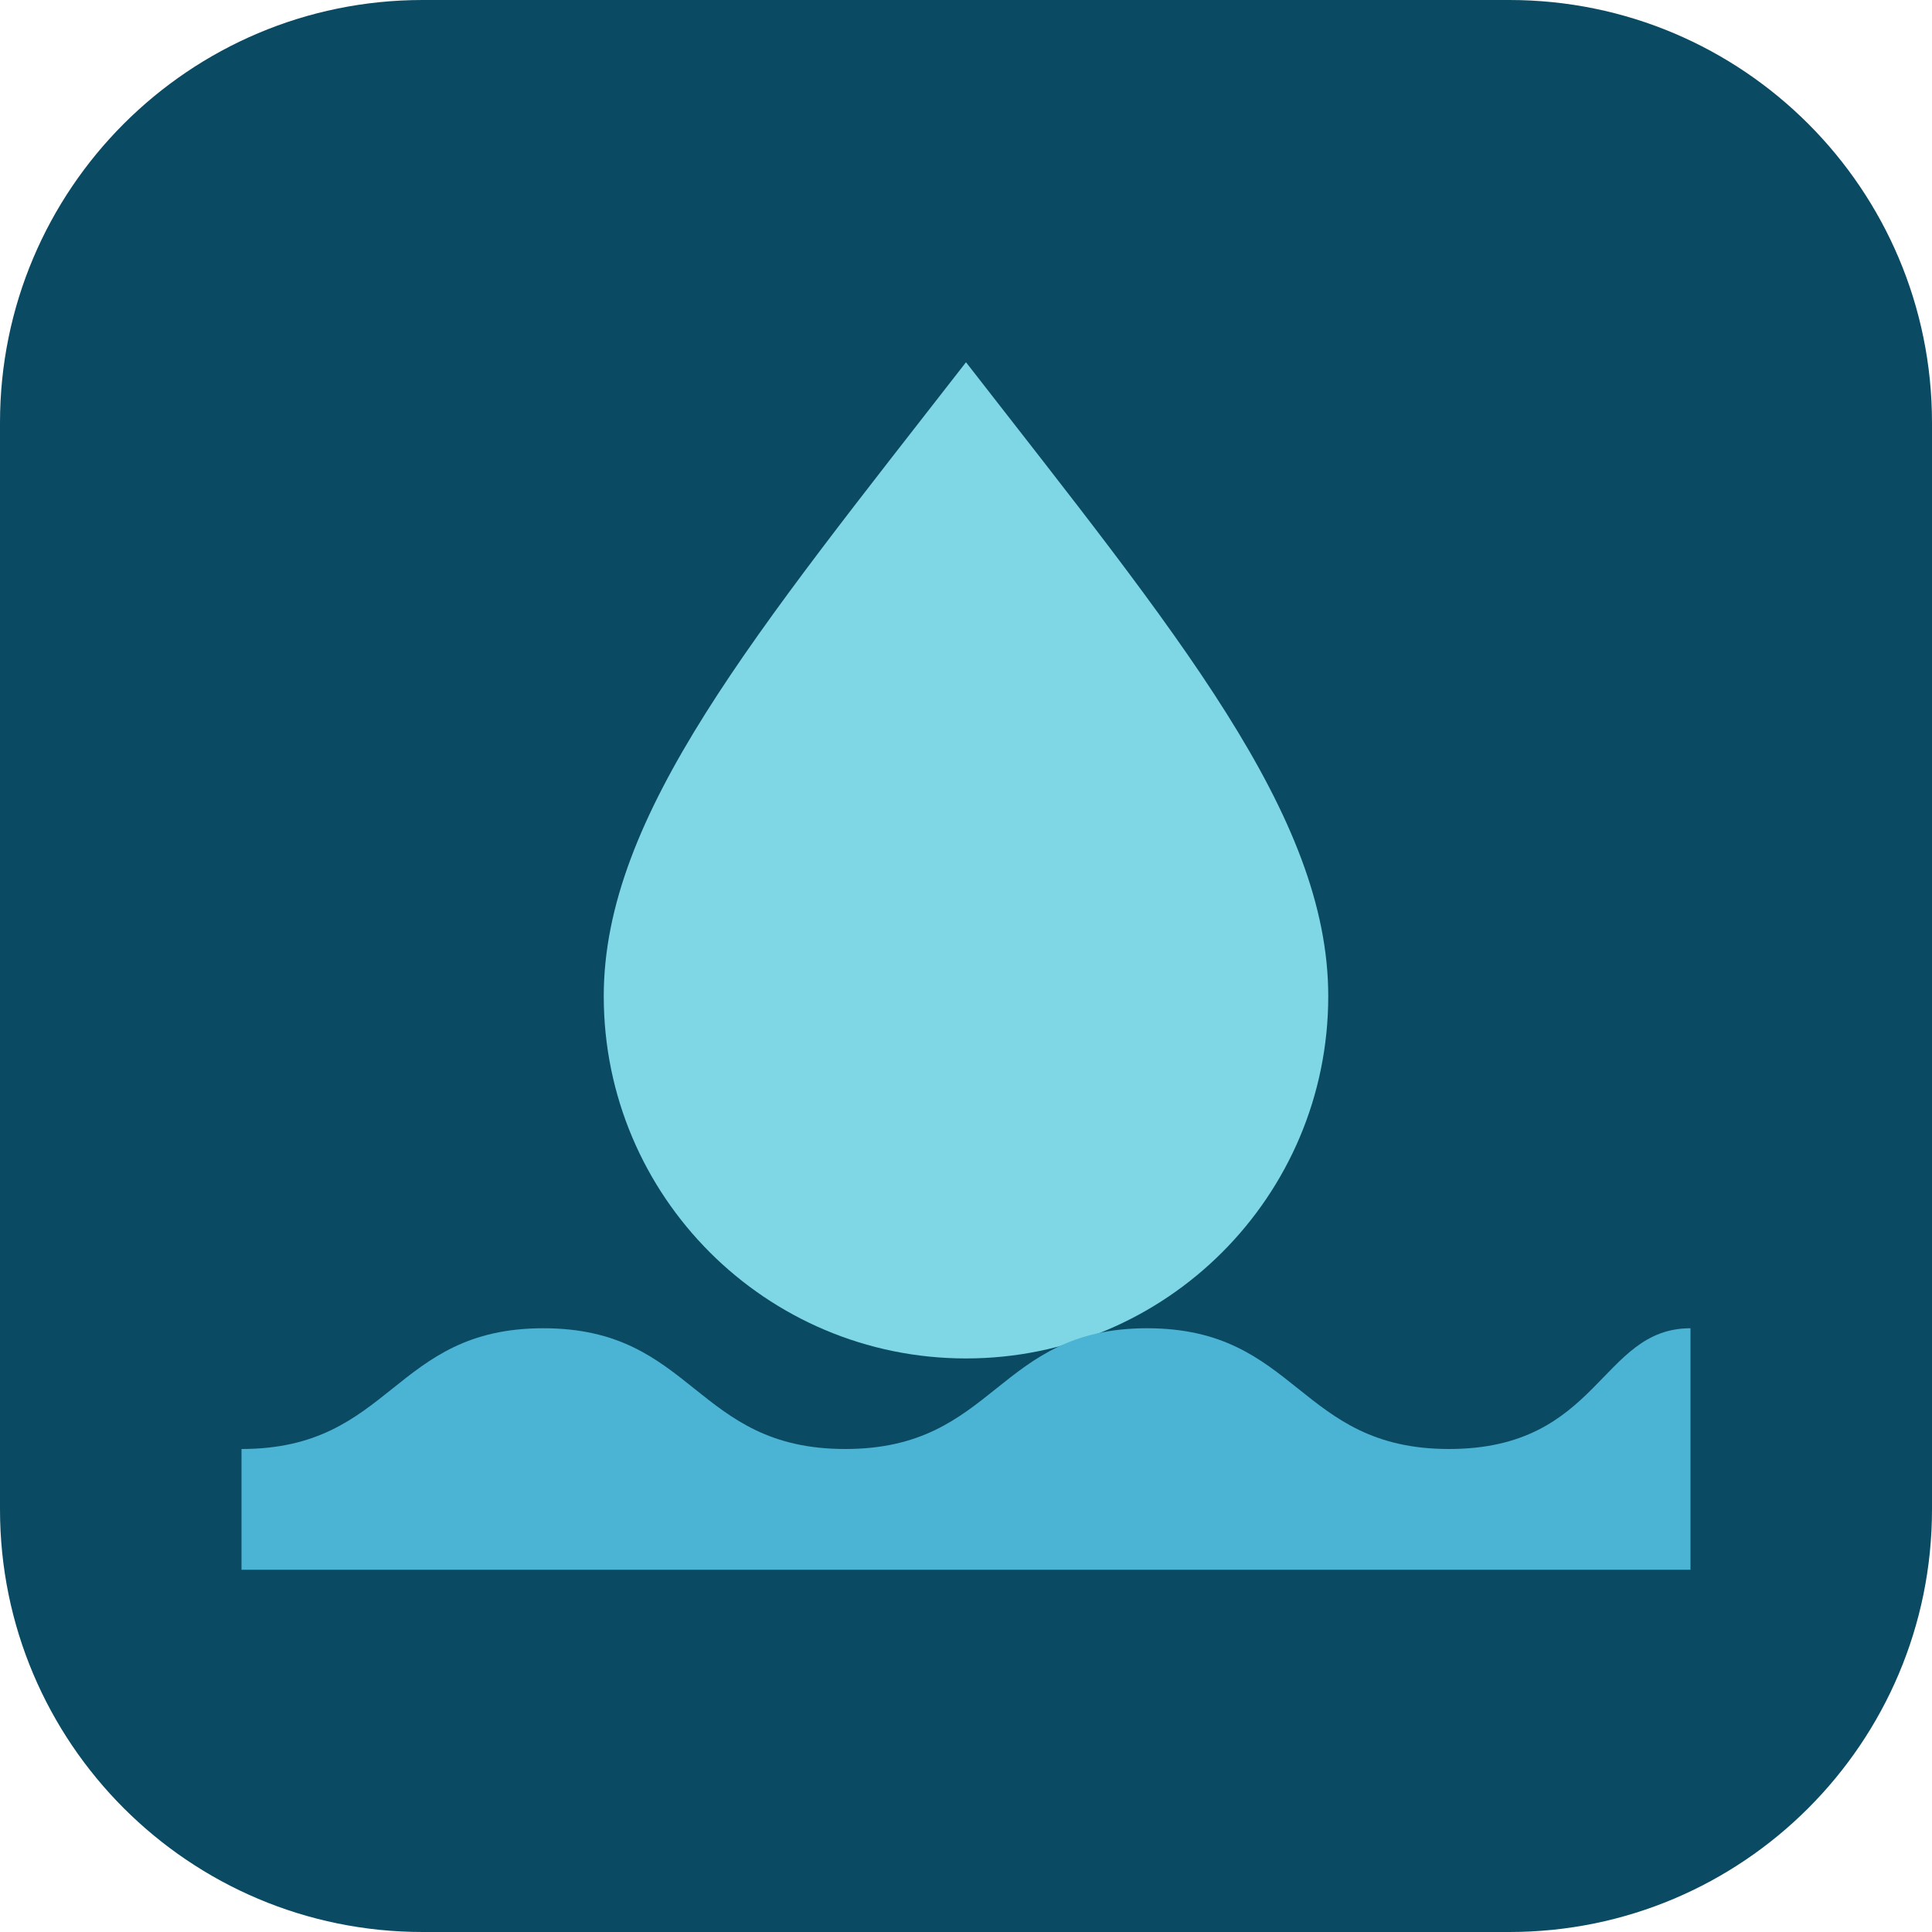
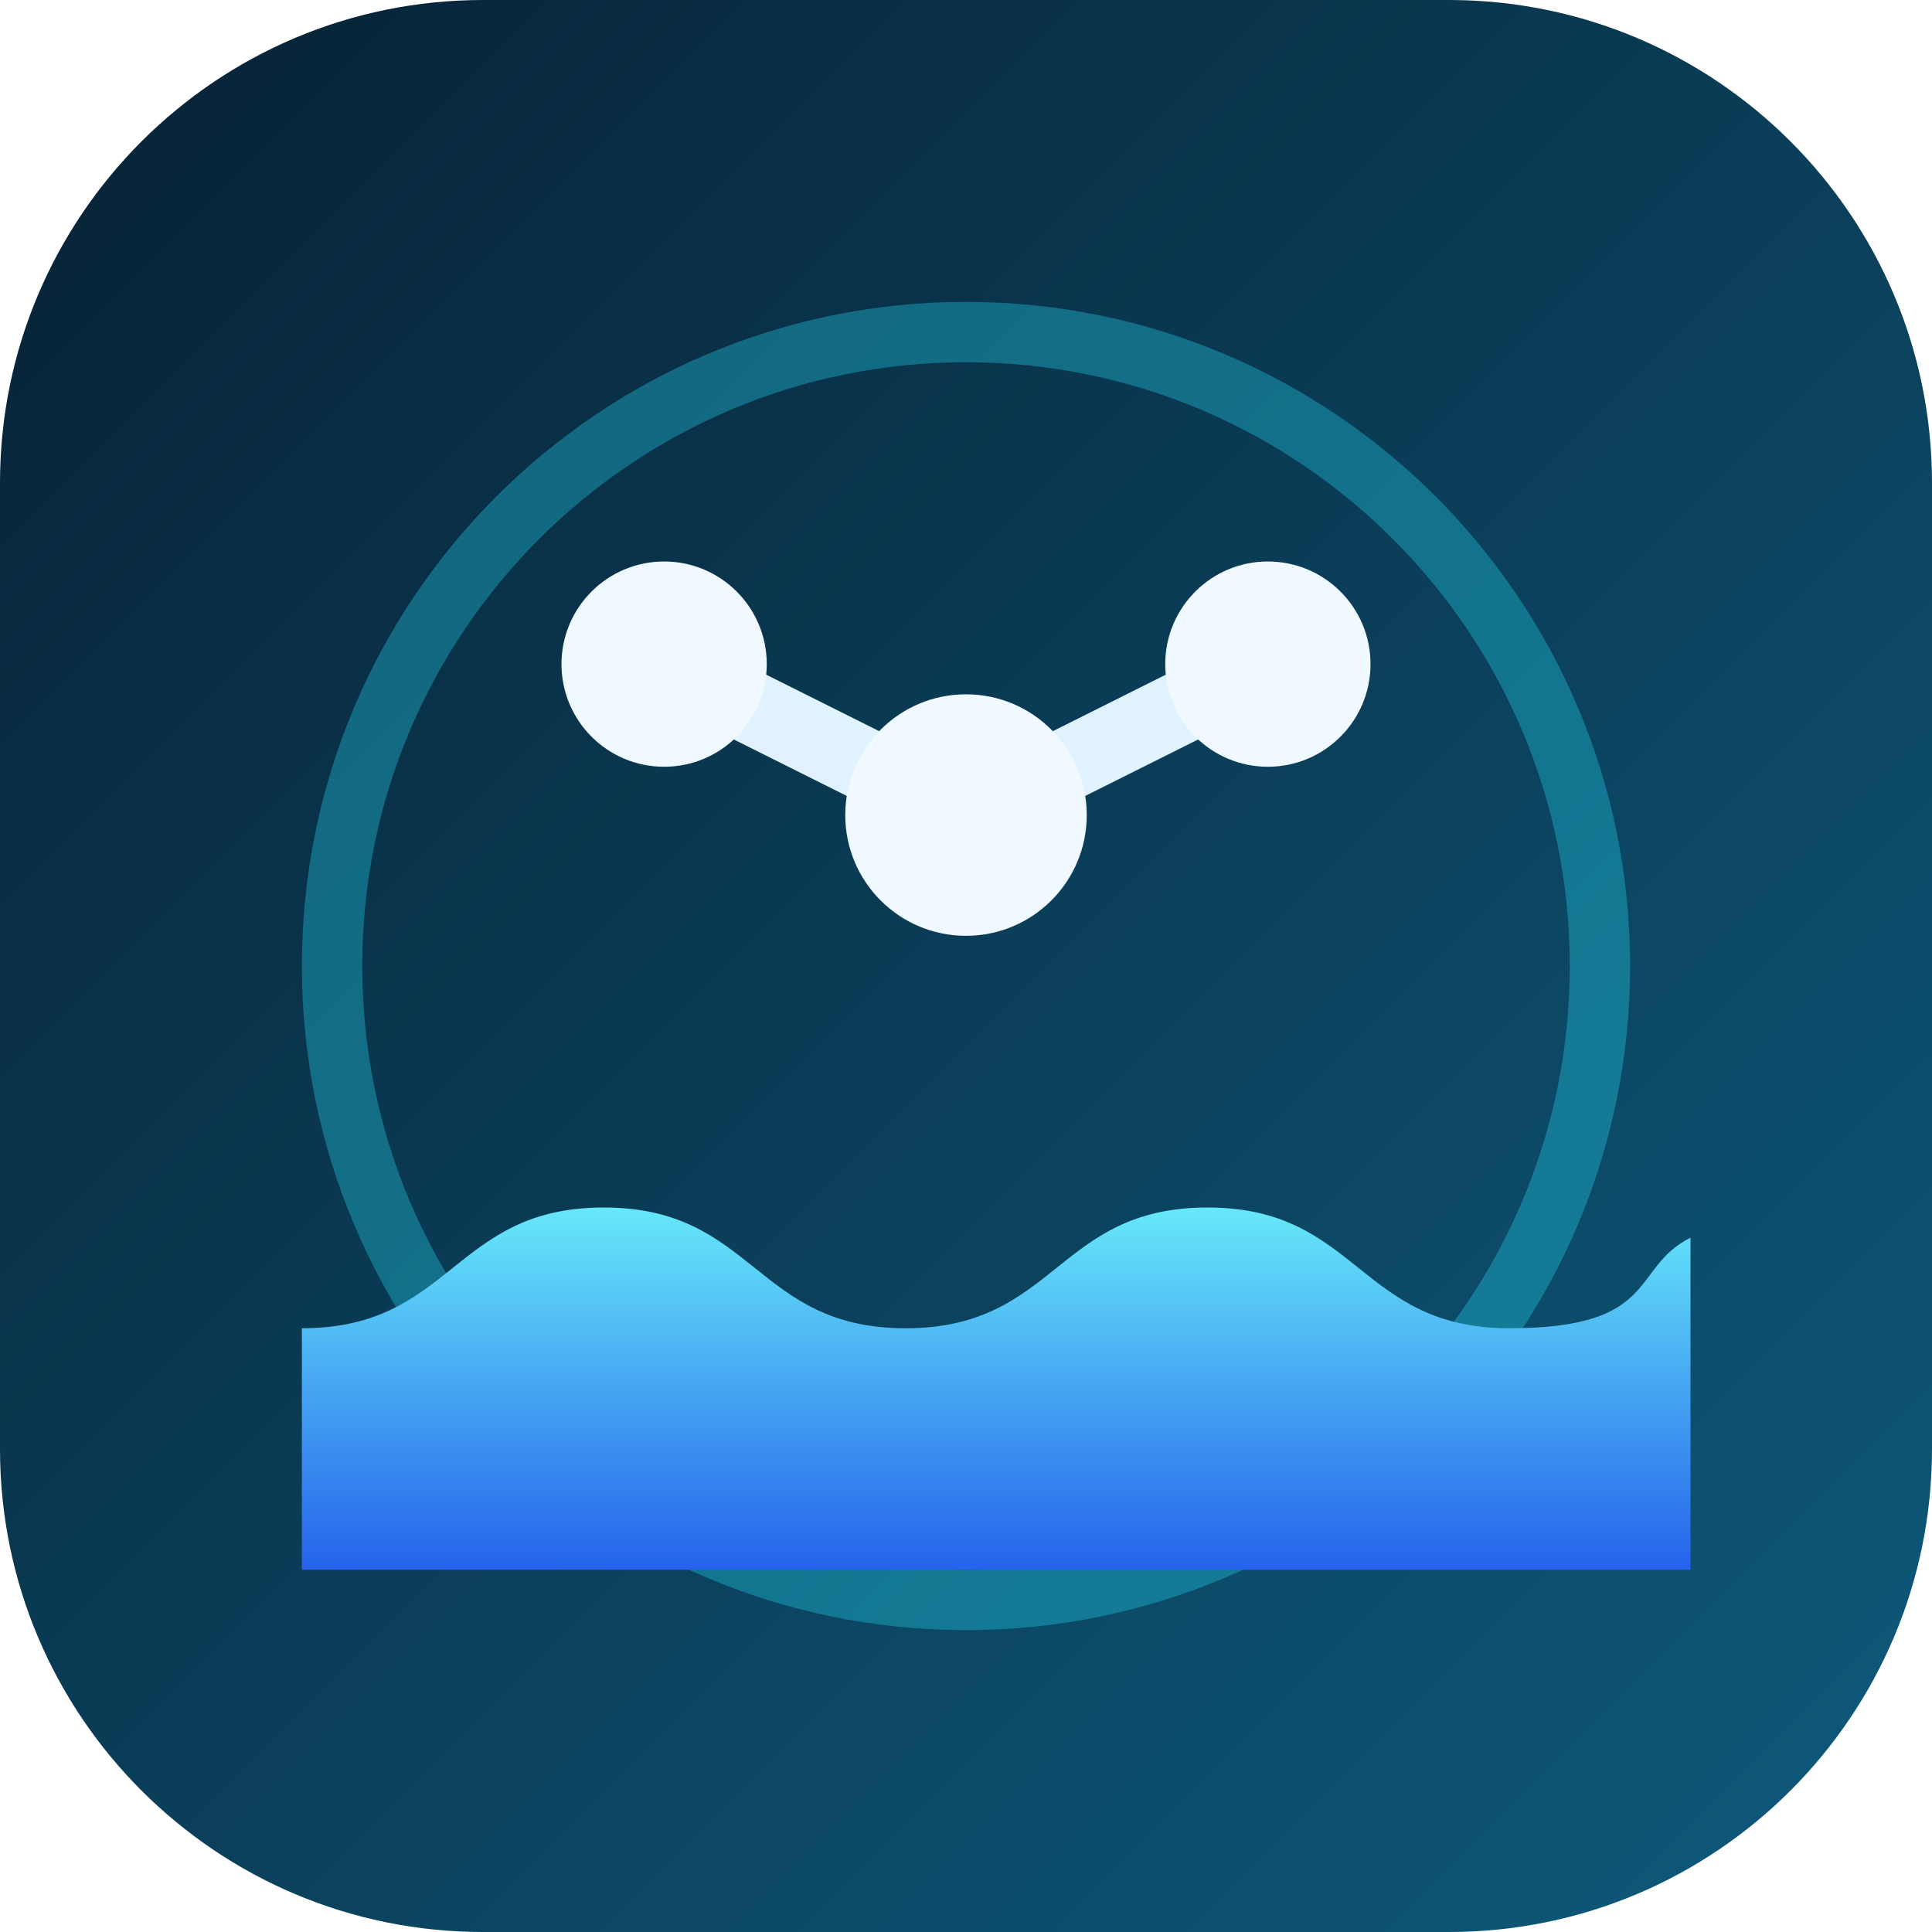
<svg xmlns="http://www.w3.org/2000/svg" viewBox="0 0 64 64">
-   <rect width="64" height="64" rx="14" fill="#0b4a63" />
-   <path d="M32 12c7 9 12 15 12 21a12 12 0 1 1-24 0c0-6 5-12 12-21z" fill="#7fd7e6" />
-   <path d="M8 48c5 0 5-4 10-4s5 4 10 4 5-4 10-4 5 4 10 4 5-4 8-4v8H8z" fill="#4bb3d4" />
+   <defs>
+     <linearGradient id="bg" x1="0" y1="0" x2="1" y2="1">
+       <stop offset="0%" stop-color="#072033" />
+       <stop offset="100%" stop-color="#0e5b7d" />
+     </linearGradient>
+     <linearGradient id="water" x1="0" y1="0" x2="0" y2="1">
+       <stop offset="0%" stop-color="#67e8f9" />
+       <stop offset="100%" stop-color="#2563eb" />
+     </linearGradient>
+   </defs>
+   <rect width="64" height="64" rx="16" fill="url(#bg)" />
+   <circle cx="32" cy="32" r="21" fill="none" stroke="#22d3ee" stroke-width="2" opacity="0.35" />
+   <path d="M10 44c5 0 5-4 10-4s5 4 10 4 5-4 10-4 5 4 10 4 4-2 6-3v11H10z" fill="url(#water)" />
+   <path d="M22 22l10 5 10-5" fill="none" stroke="#e0f2fe" stroke-width="2.4" stroke-linecap="round" />
+   <circle cx="22" cy="22" r="3.4" fill="#f0f9ff" />
+   <circle cx="42" cy="22" r="3.4" fill="#f0f9ff" />
+   <circle cx="32" cy="27" r="4" fill="#f0f9ff" />
</svg>
